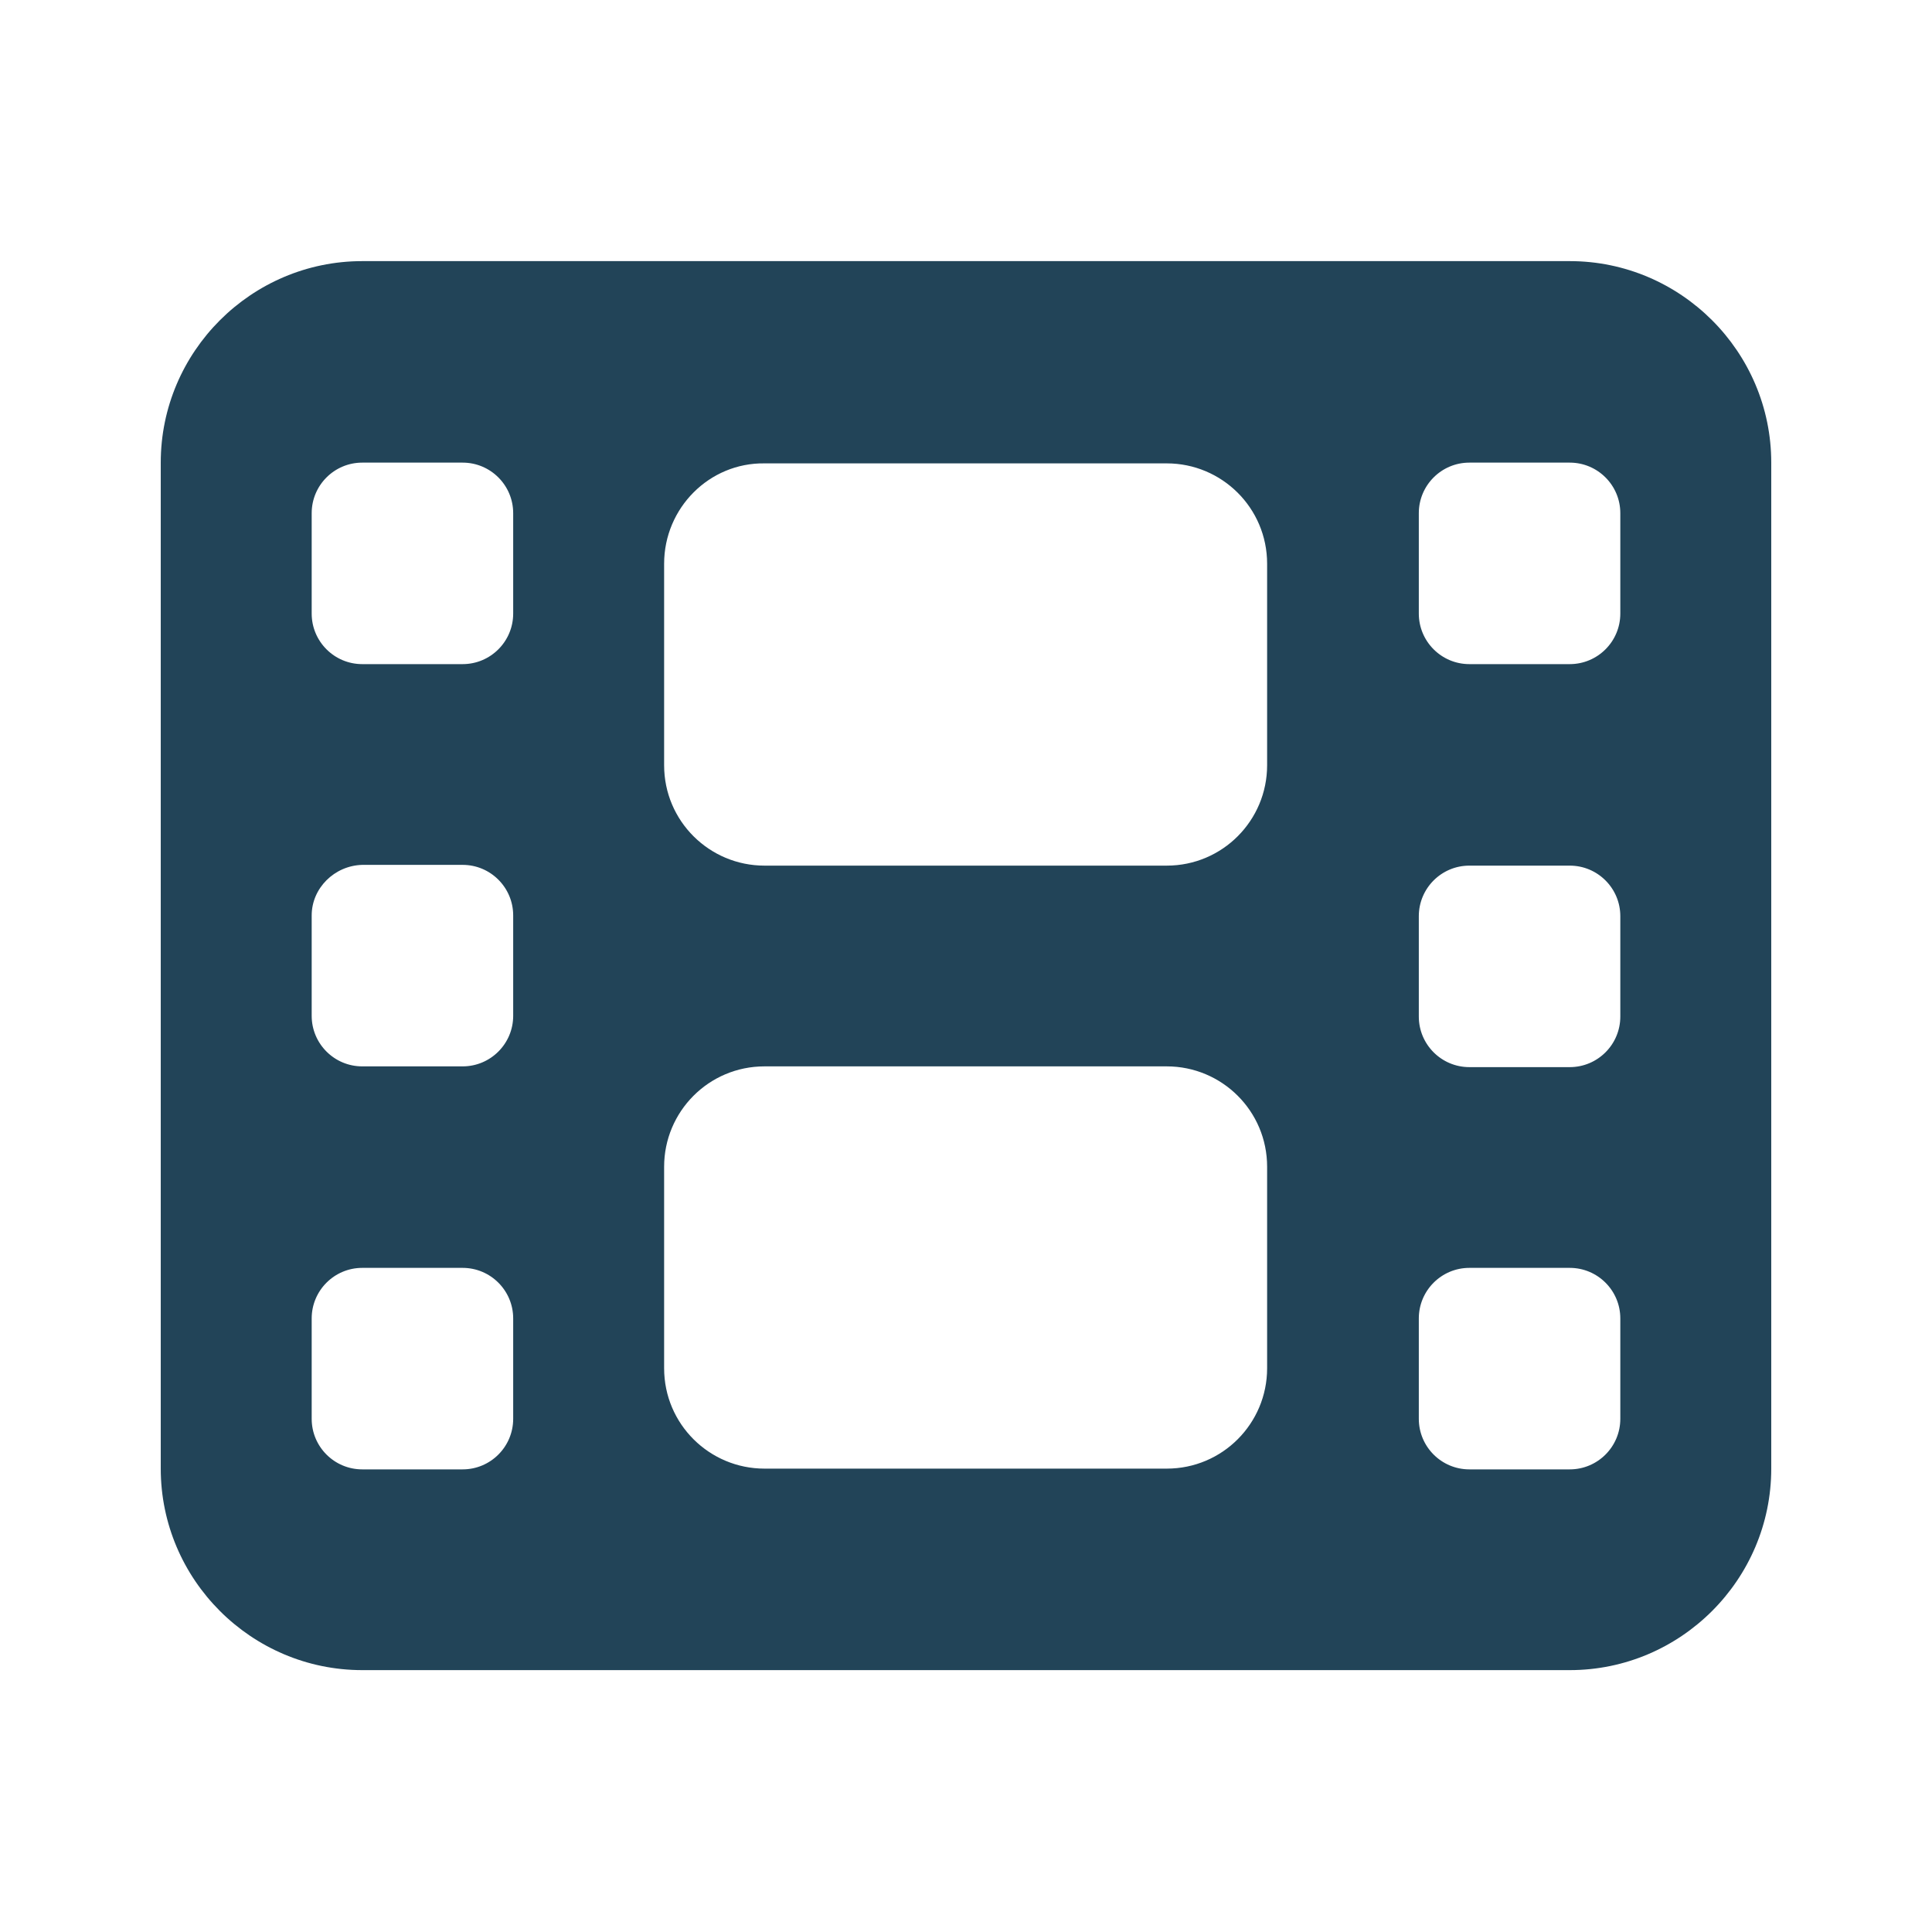
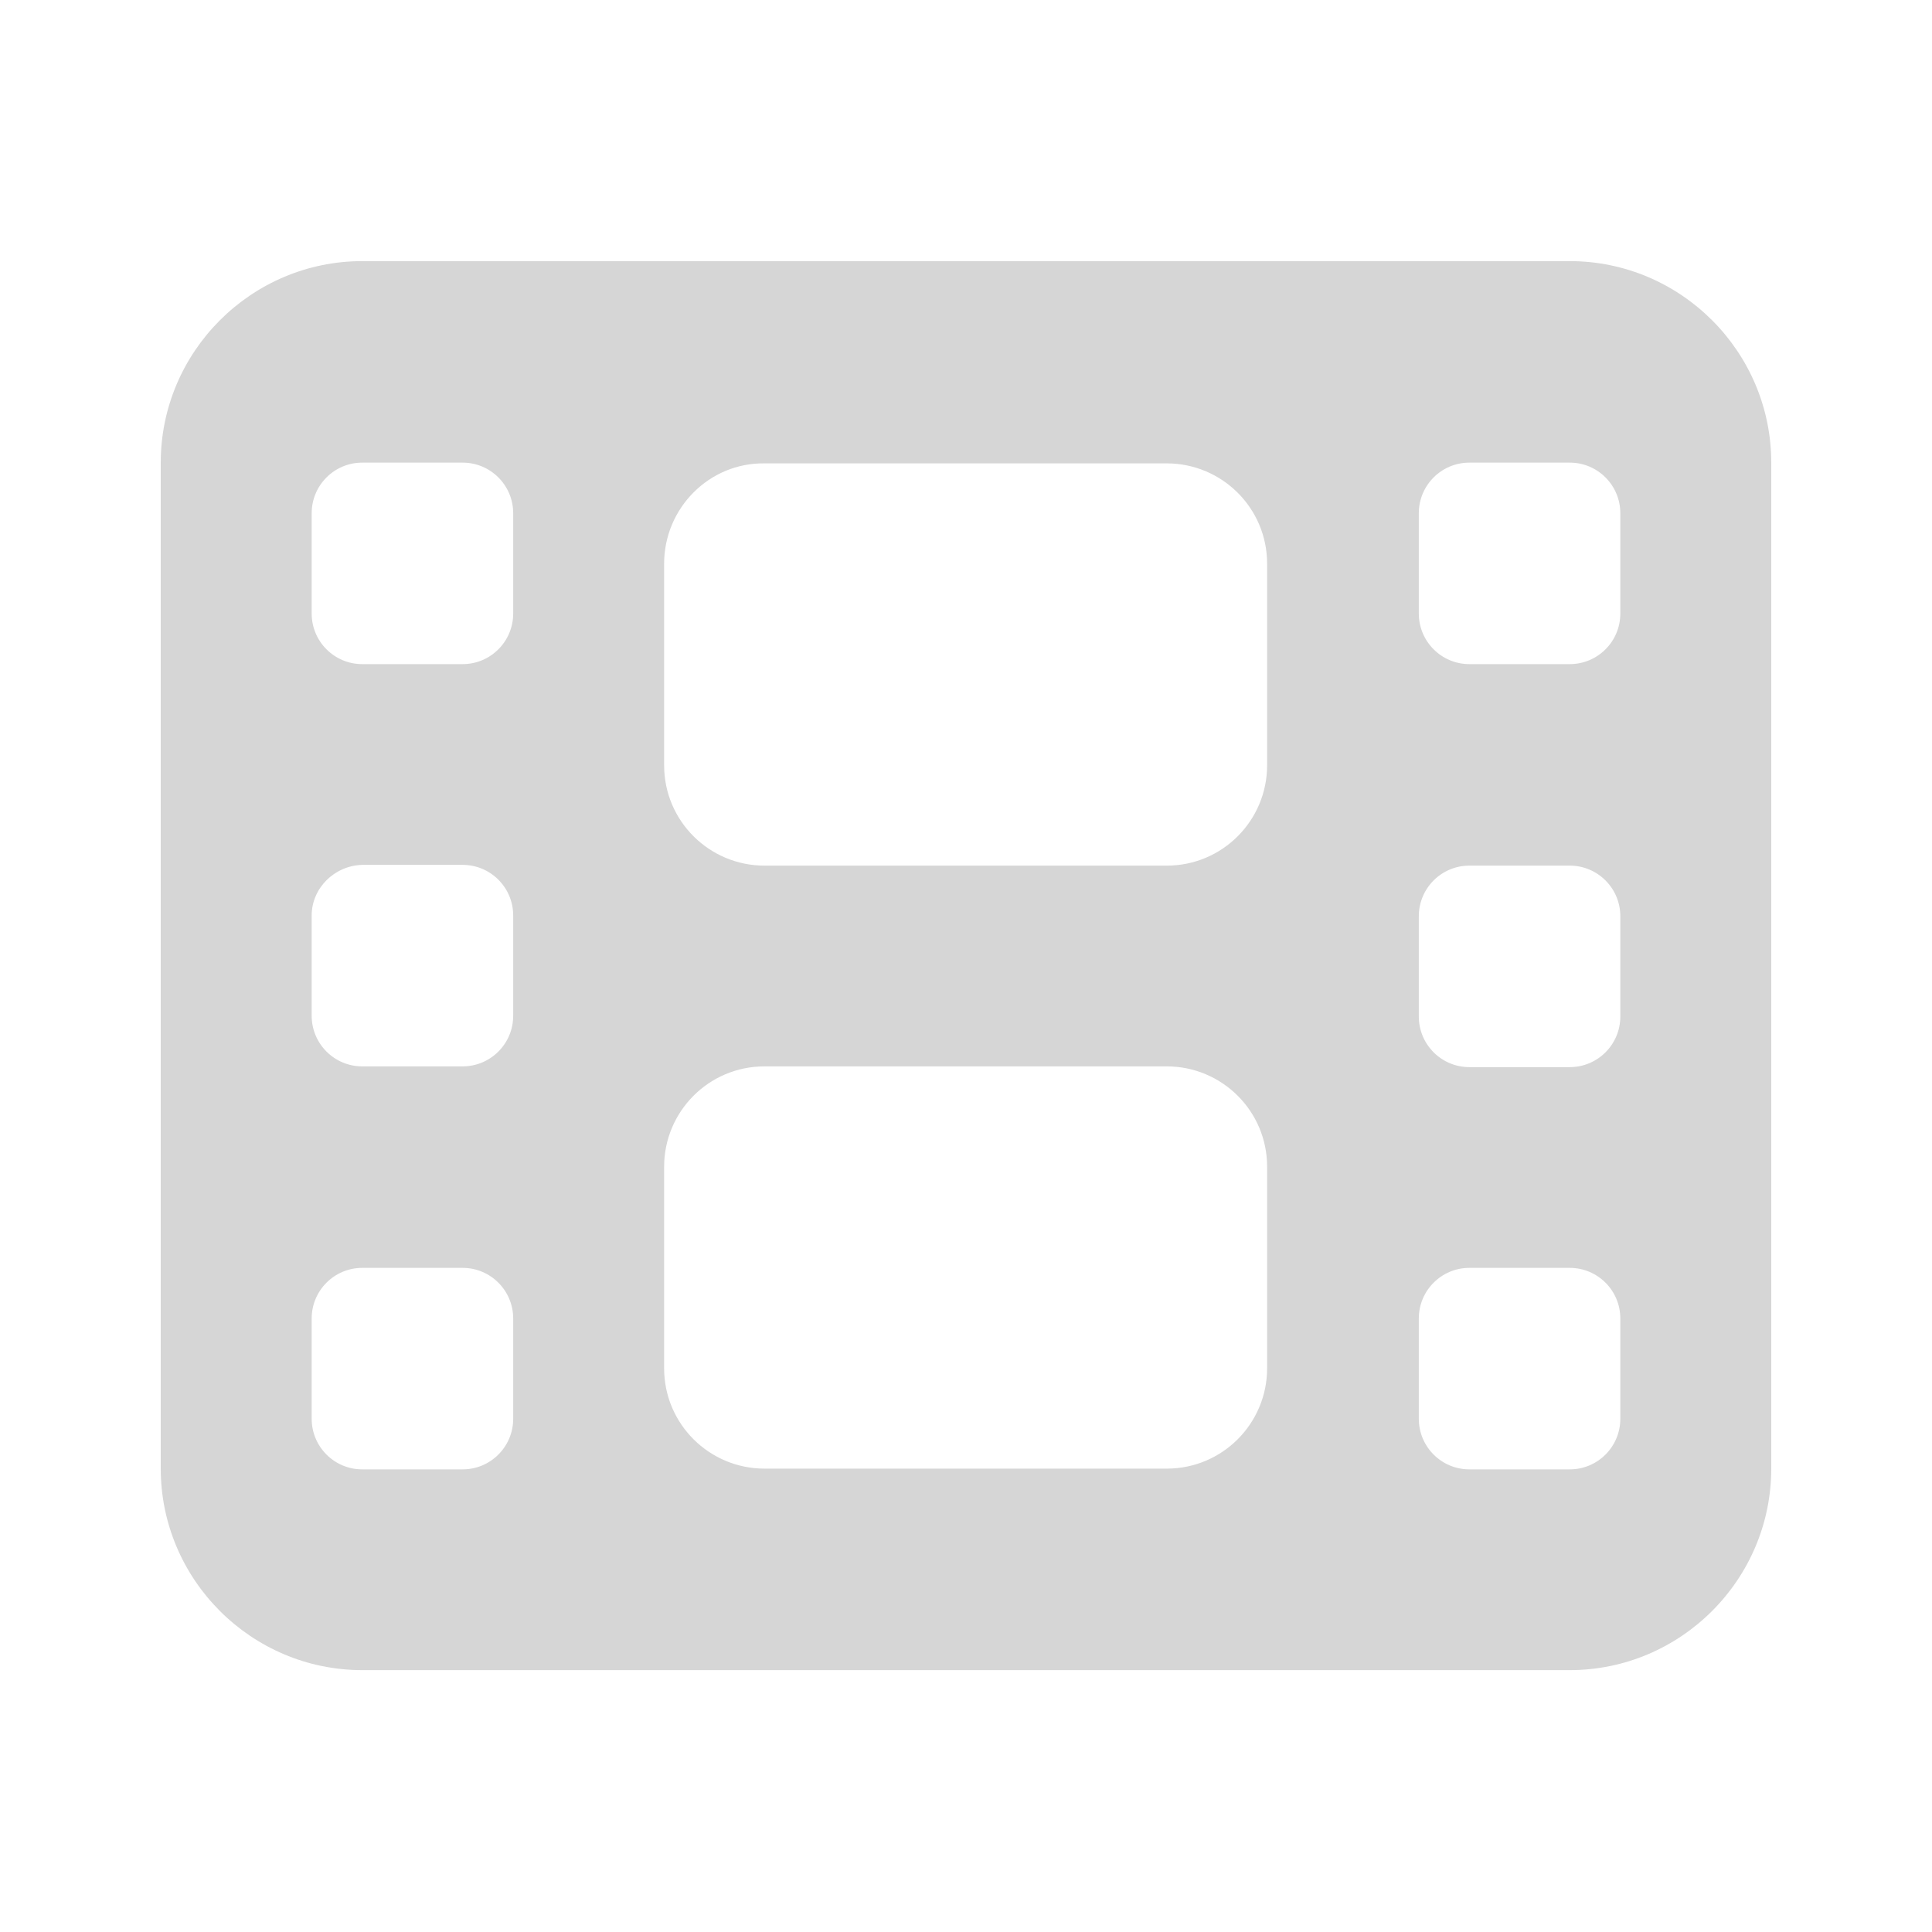
<svg xmlns="http://www.w3.org/2000/svg" version="1.1" id="Layer_2" x="0px" y="0px" viewBox="0 0 256 256" style="enable-background:new 0 0 256 256;" xml:space="preserve">
  <style type="text/css">
- 	.st0{fill:#224458;}
+ 	.st0{fill:#d6d6d6;}
</style>
  <path class="st0" d="M21.3,61.3c0-14.7,12-26.7,26.7-26.7h160c14.7,0,26.7,12,26.7,26.7v133.3c0,14.7-12,26.7-26.7,26.7H48  c-14.7,0-26.7-12-26.7-26.7V61.3z M41.3,174.7V188c0,3.7,3,6.7,6.7,6.7h13.3c3.7,0,6.7-3,6.7-6.7v-13.3c0-3.7-3-6.7-6.7-6.7H48  C44.3,168,41.3,171,41.3,174.7z M194.7,168c-3.7,0-6.7,3-6.7,6.7V188c0,3.7,3,6.7,6.7,6.7H208c3.7,0,6.7-3,6.7-6.7v-13.3  c0-3.7-3-6.7-6.7-6.7H194.7z M41.3,121.3v13.3c0,3.7,3,6.7,6.7,6.7h13.3c3.7,0,6.7-3,6.7-6.7v-13.3c0-3.7-3-6.7-6.7-6.7H48  C44.3,114.7,41.3,117.7,41.3,121.3z M194.7,114.7c-3.7,0-6.7,3-6.7,6.7v13.3c0,3.7,3,6.7,6.7,6.7H208c3.7,0,6.7-3,6.7-6.7v-13.3  c0-3.7-3-6.7-6.7-6.7H194.7z M41.3,68v13.3c0,3.7,3,6.7,6.7,6.7h13.3c3.7,0,6.7-3,6.7-6.7V68c0-3.7-3-6.7-6.7-6.7H48  C44.3,61.3,41.3,64.3,41.3,68z M194.7,61.3c-3.7,0-6.7,3-6.7,6.7v13.3c0,3.7,3,6.7,6.7,6.7H208c3.7,0,6.7-3,6.7-6.7V68  c0-3.7-3-6.7-6.7-6.7H194.7z M88,74.7v26.7c0,7.4,6,13.3,13.3,13.3h53.3c7.4,0,13.3-6,13.3-13.3V74.7c0-7.4-6-13.3-13.3-13.3h-53.3  C94,61.3,88,67.3,88,74.7z M101.3,141.3c-7.4,0-13.3,6-13.3,13.3v26.7c0,7.4,6,13.3,13.3,13.3h53.3c7.4,0,13.3-6,13.3-13.3v-26.7  c0-7.4-6-13.3-13.3-13.3H101.3z" />
</svg>
